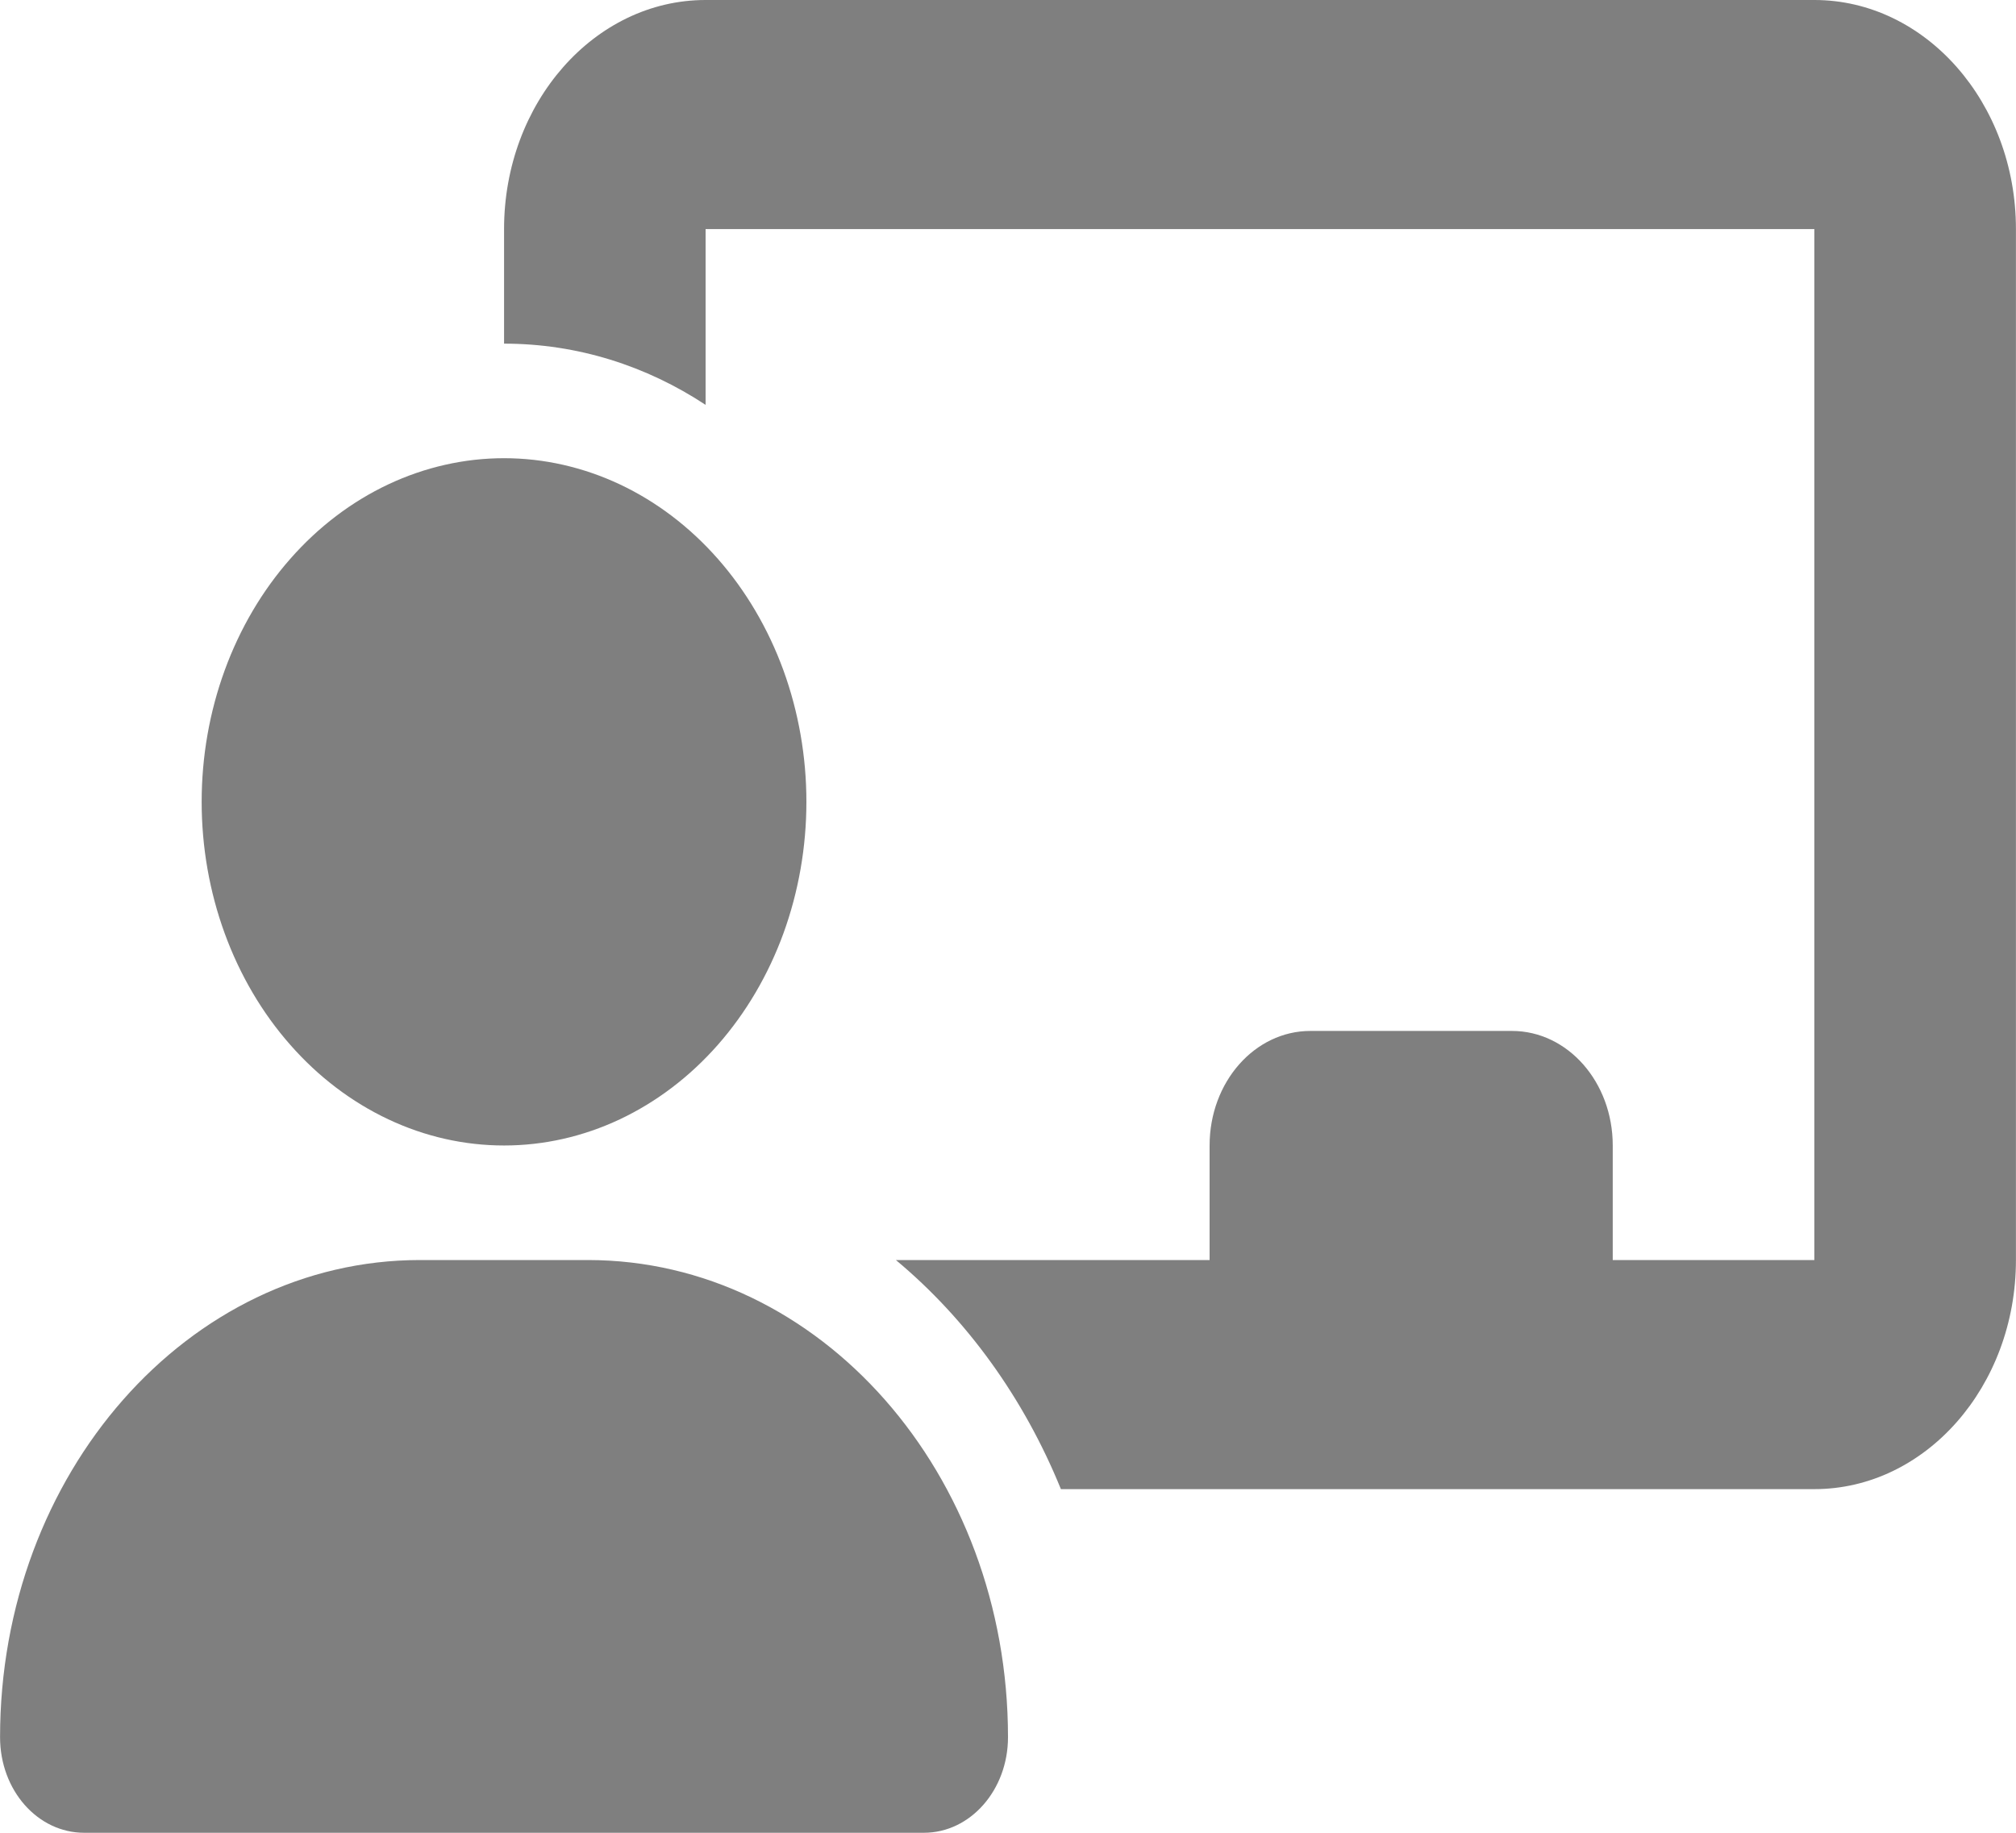
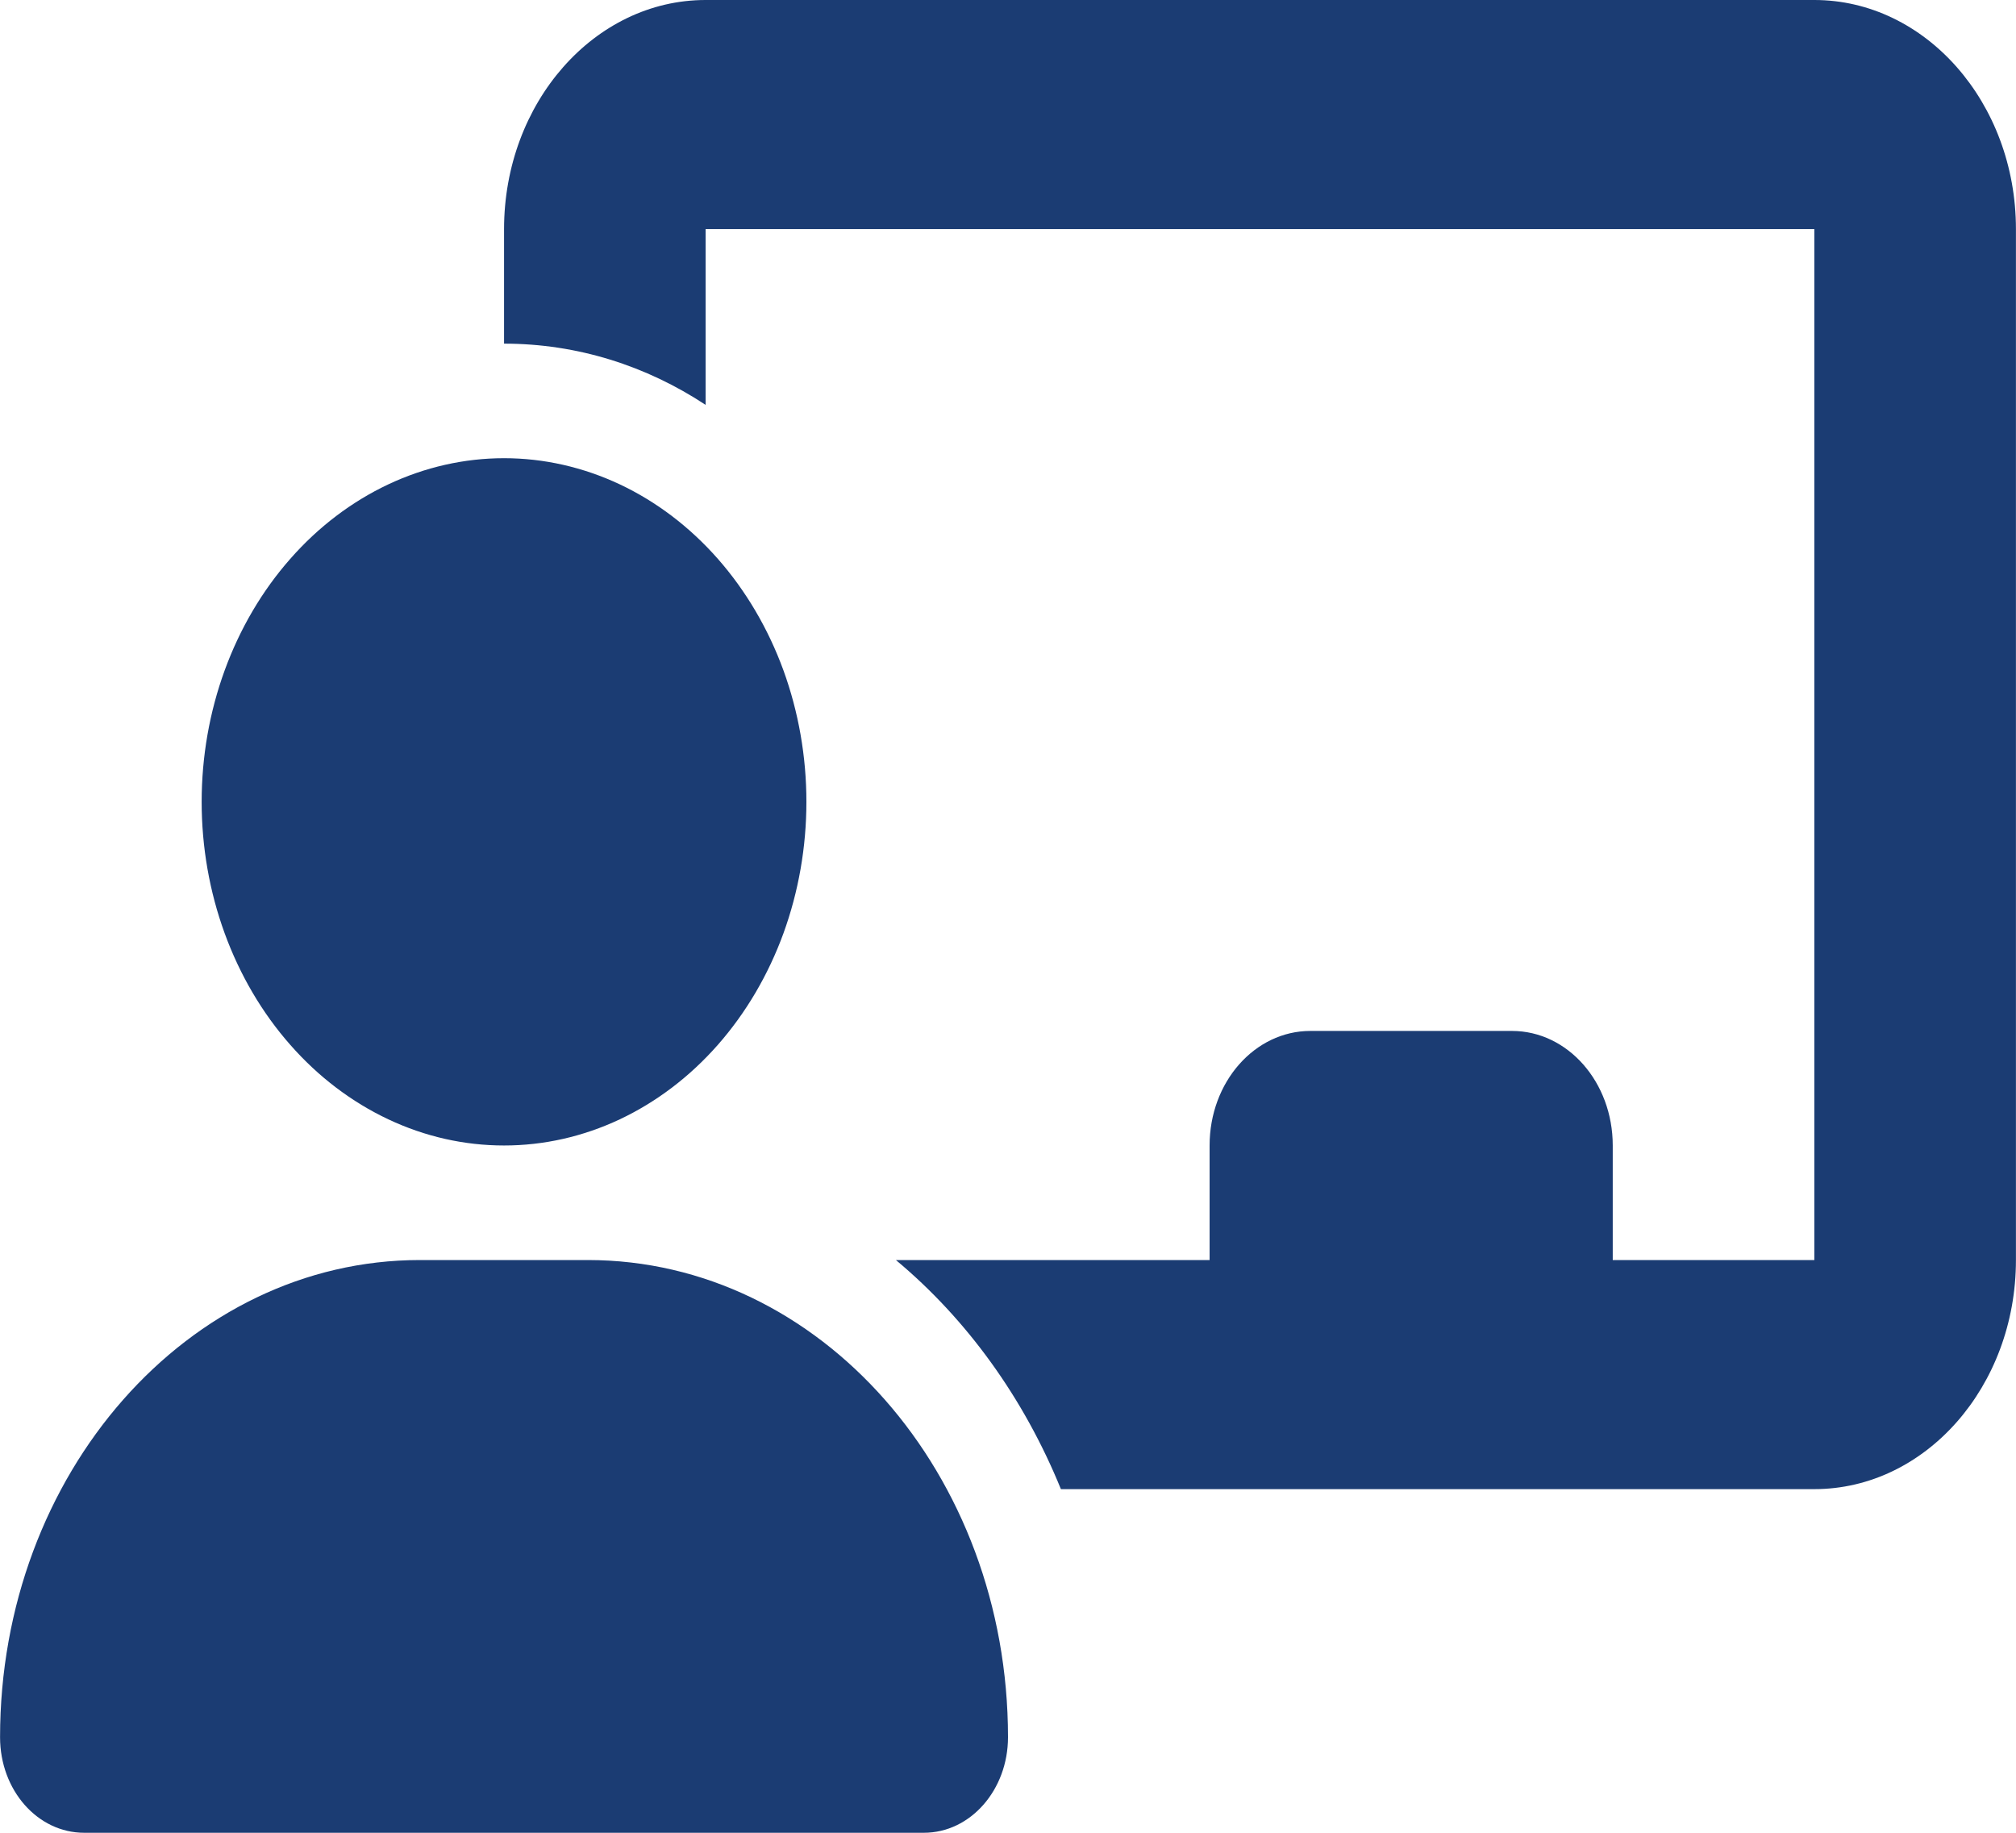
<svg xmlns="http://www.w3.org/2000/svg" width="33" height="30" viewBox="0 0 33 30" fill="none">
-   <path d="M8.251 3.75C8.251 1.682 9.73 0 11.55 0H29.699C31.519 0 32.999 1.682 32.999 3.75V20.625C32.999 22.693 31.519 24.375 29.699 24.375H17.366C16.758 22.881 15.825 21.592 14.665 20.625H19.8V18.75C19.8 17.713 20.537 16.875 21.45 16.875H24.749C25.662 16.875 26.399 17.713 26.399 18.75V20.625H29.699V3.75H11.55V6.627C10.581 5.988 9.452 5.625 8.251 5.625V3.75ZM8.251 7.5C8.901 7.5 9.544 7.646 10.145 7.928C10.745 8.211 11.291 8.625 11.751 9.148C12.21 9.67 12.575 10.29 12.824 10.972C13.072 11.655 13.2 12.386 13.2 13.125C13.2 13.864 13.072 14.595 12.824 15.278C12.575 15.96 12.21 16.58 11.751 17.102C11.291 17.625 10.745 18.039 10.145 18.322C9.544 18.605 8.901 18.75 8.251 18.75C7.601 18.75 6.957 18.605 6.357 18.322C5.756 18.039 5.21 17.625 4.751 17.102C4.291 16.58 3.927 15.96 3.678 15.278C3.429 14.595 3.301 13.864 3.301 13.125C3.301 12.386 3.429 11.655 3.678 10.972C3.927 10.29 4.291 9.67 4.751 9.148C5.21 8.625 5.756 8.211 6.357 7.928C6.957 7.646 7.601 7.5 8.251 7.5ZM6.874 20.625H9.622C13.422 20.625 16.5 24.123 16.5 28.436C16.5 29.297 15.886 30 15.123 30H1.378C0.615 30 0.001 29.303 0.001 28.436C0.001 24.123 3.079 20.625 6.874 20.625Z" fill="black" fill-opacity="0.5" />
+   <path d="M8.251 3.75C8.251 1.682 9.73 0 11.55 0H29.699C31.519 0 32.999 1.682 32.999 3.75V20.625C32.999 22.693 31.519 24.375 29.699 24.375H17.366C16.758 22.881 15.825 21.592 14.665 20.625H19.8V18.75C19.8 17.713 20.537 16.875 21.45 16.875H24.749C25.662 16.875 26.399 17.713 26.399 18.75V20.625H29.699V3.75H11.55V6.627C10.581 5.988 9.452 5.625 8.251 5.625V3.75ZM8.251 7.5C8.901 7.5 9.544 7.646 10.145 7.928C10.745 8.211 11.291 8.625 11.751 9.148C12.21 9.67 12.575 10.29 12.824 10.972C13.072 11.655 13.2 12.386 13.2 13.125C13.2 13.864 13.072 14.595 12.824 15.278C12.575 15.96 12.21 16.58 11.751 17.102C11.291 17.625 10.745 18.039 10.145 18.322C9.544 18.605 8.901 18.75 8.251 18.75C7.601 18.75 6.957 18.605 6.357 18.322C5.756 18.039 5.21 17.625 4.751 17.102C4.291 16.58 3.927 15.96 3.678 15.278C3.429 14.595 3.301 13.864 3.301 13.125C3.301 12.386 3.429 11.655 3.678 10.972C3.927 10.29 4.291 9.67 4.751 9.148C5.21 8.625 5.756 8.211 6.357 7.928C6.957 7.646 7.601 7.5 8.251 7.5ZM6.874 20.625H9.622C13.422 20.625 16.5 24.123 16.5 28.436C16.5 29.297 15.886 30 15.123 30H1.378C0.615 30 0.001 29.303 0.001 28.436C0.001 24.123 3.079 20.625 6.874 20.625Z" fill="#1B3C73" />
</svg>
